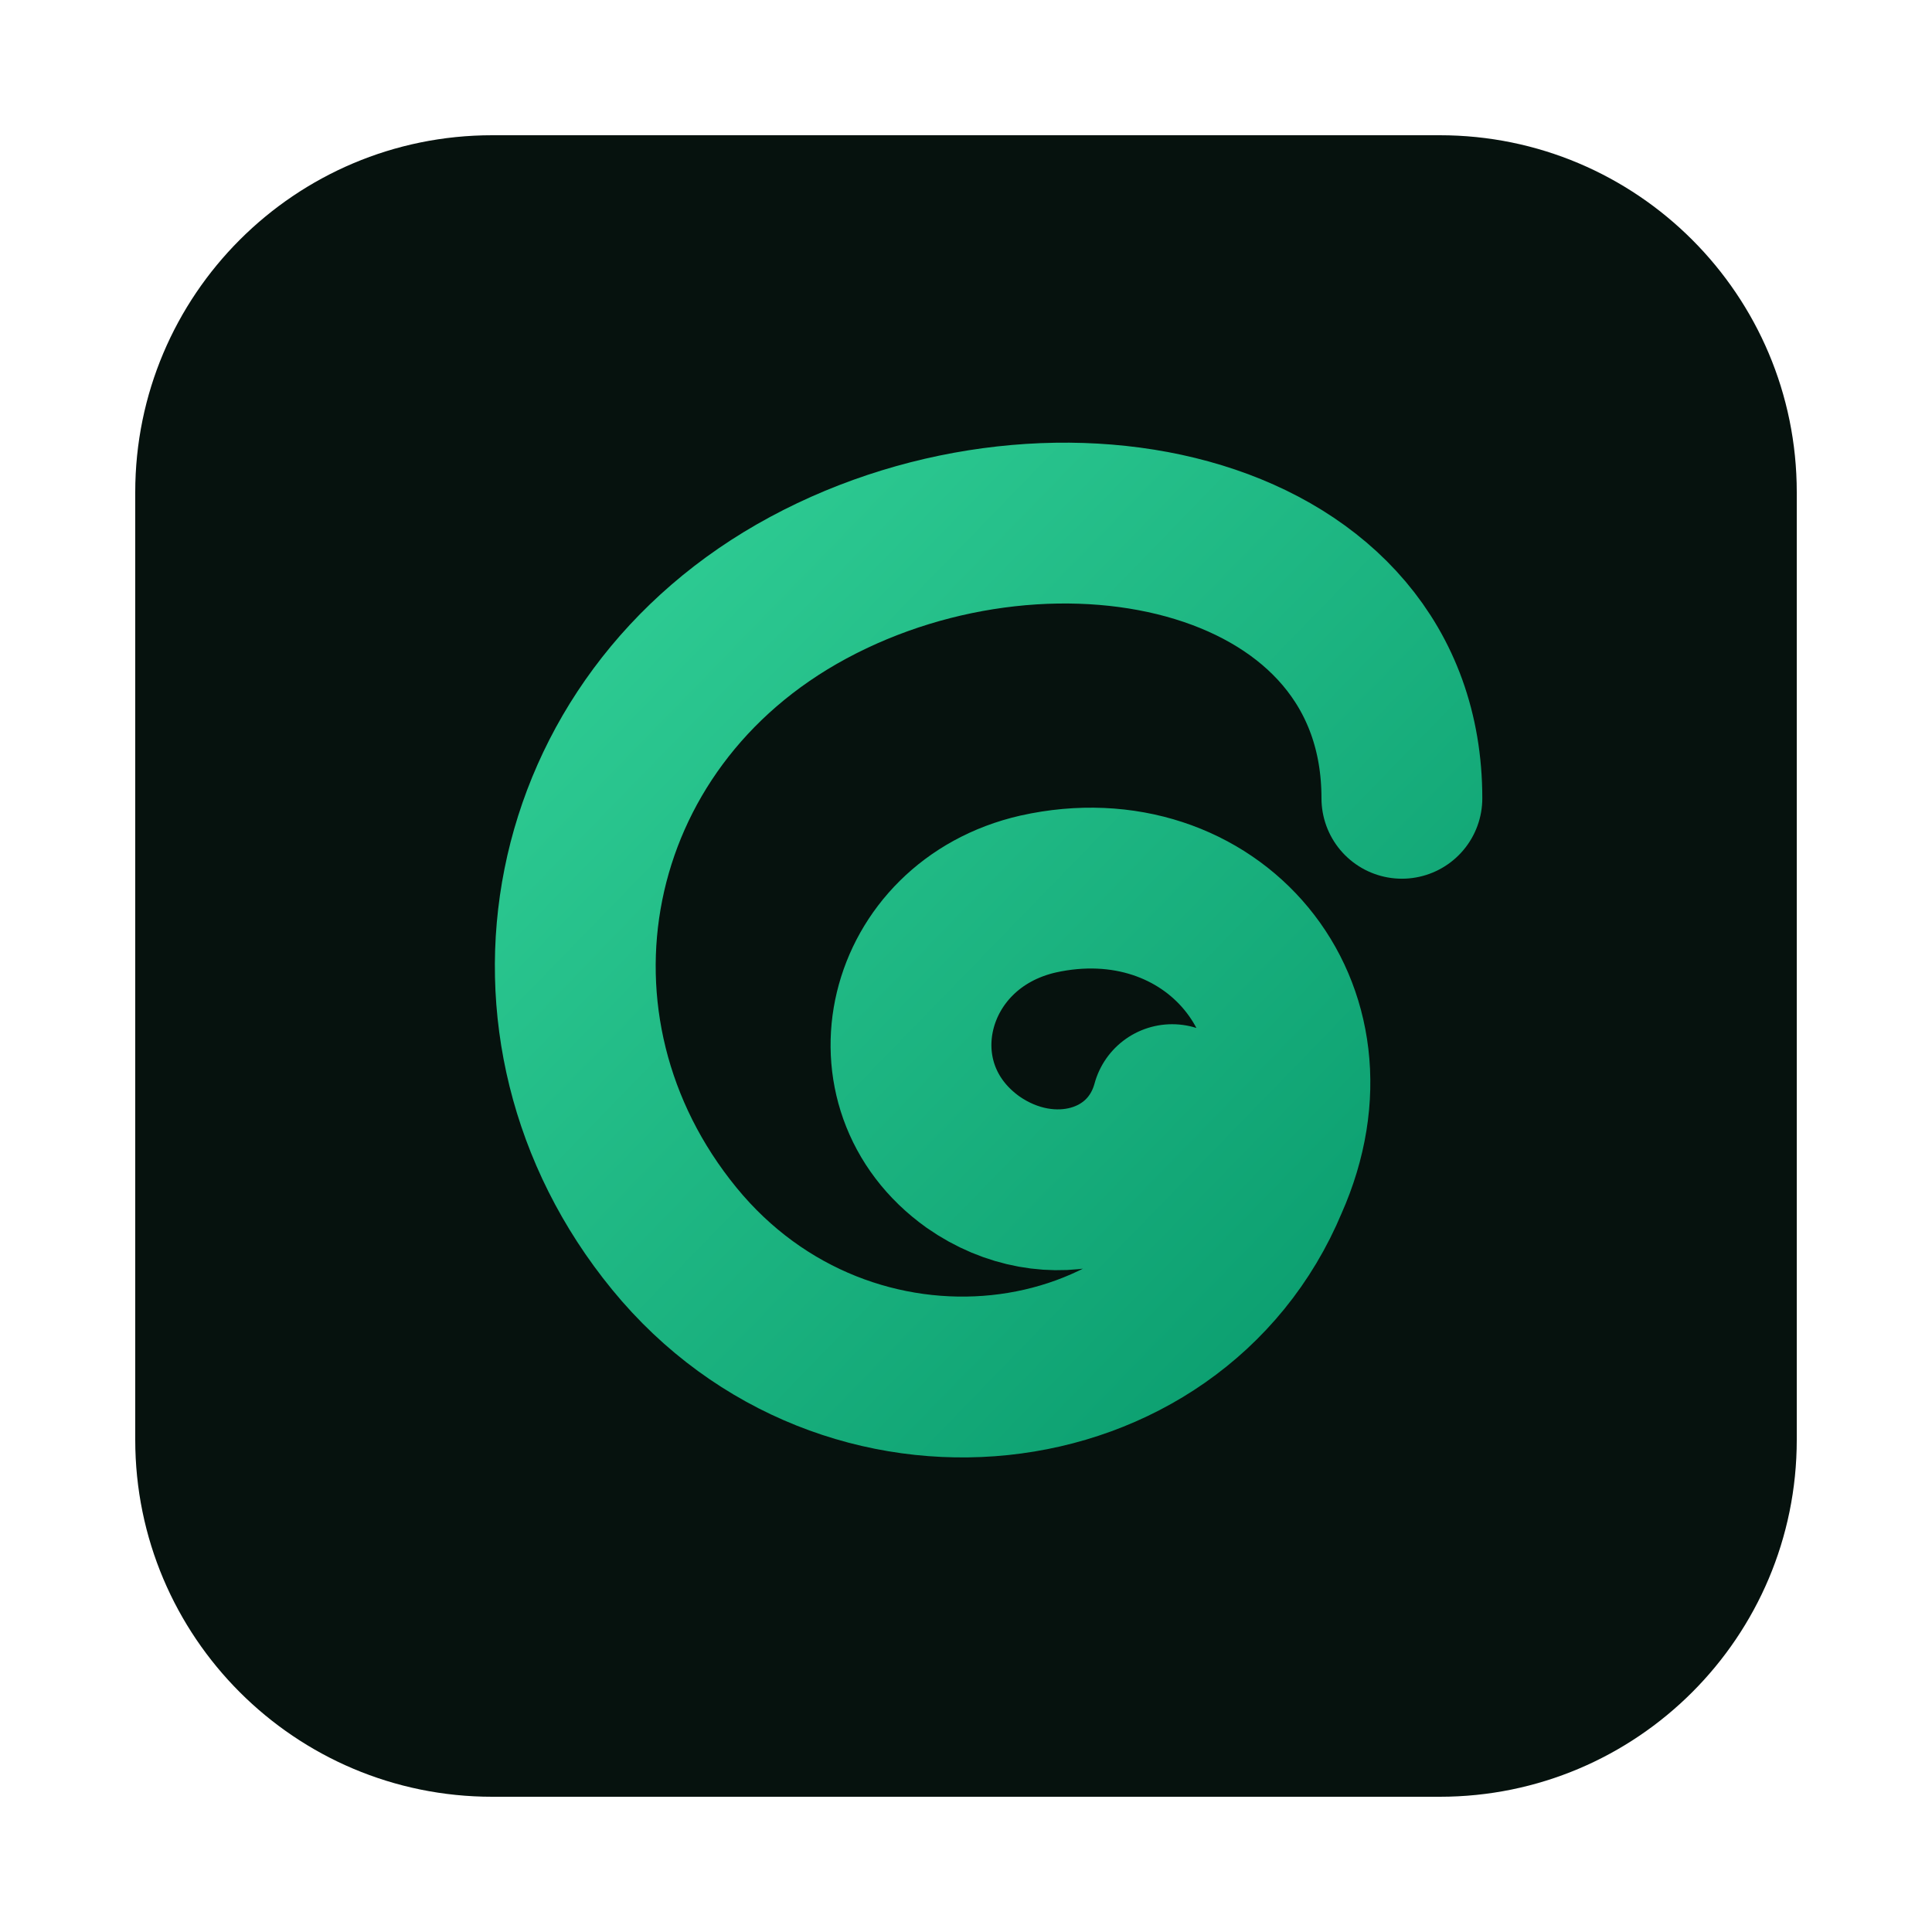
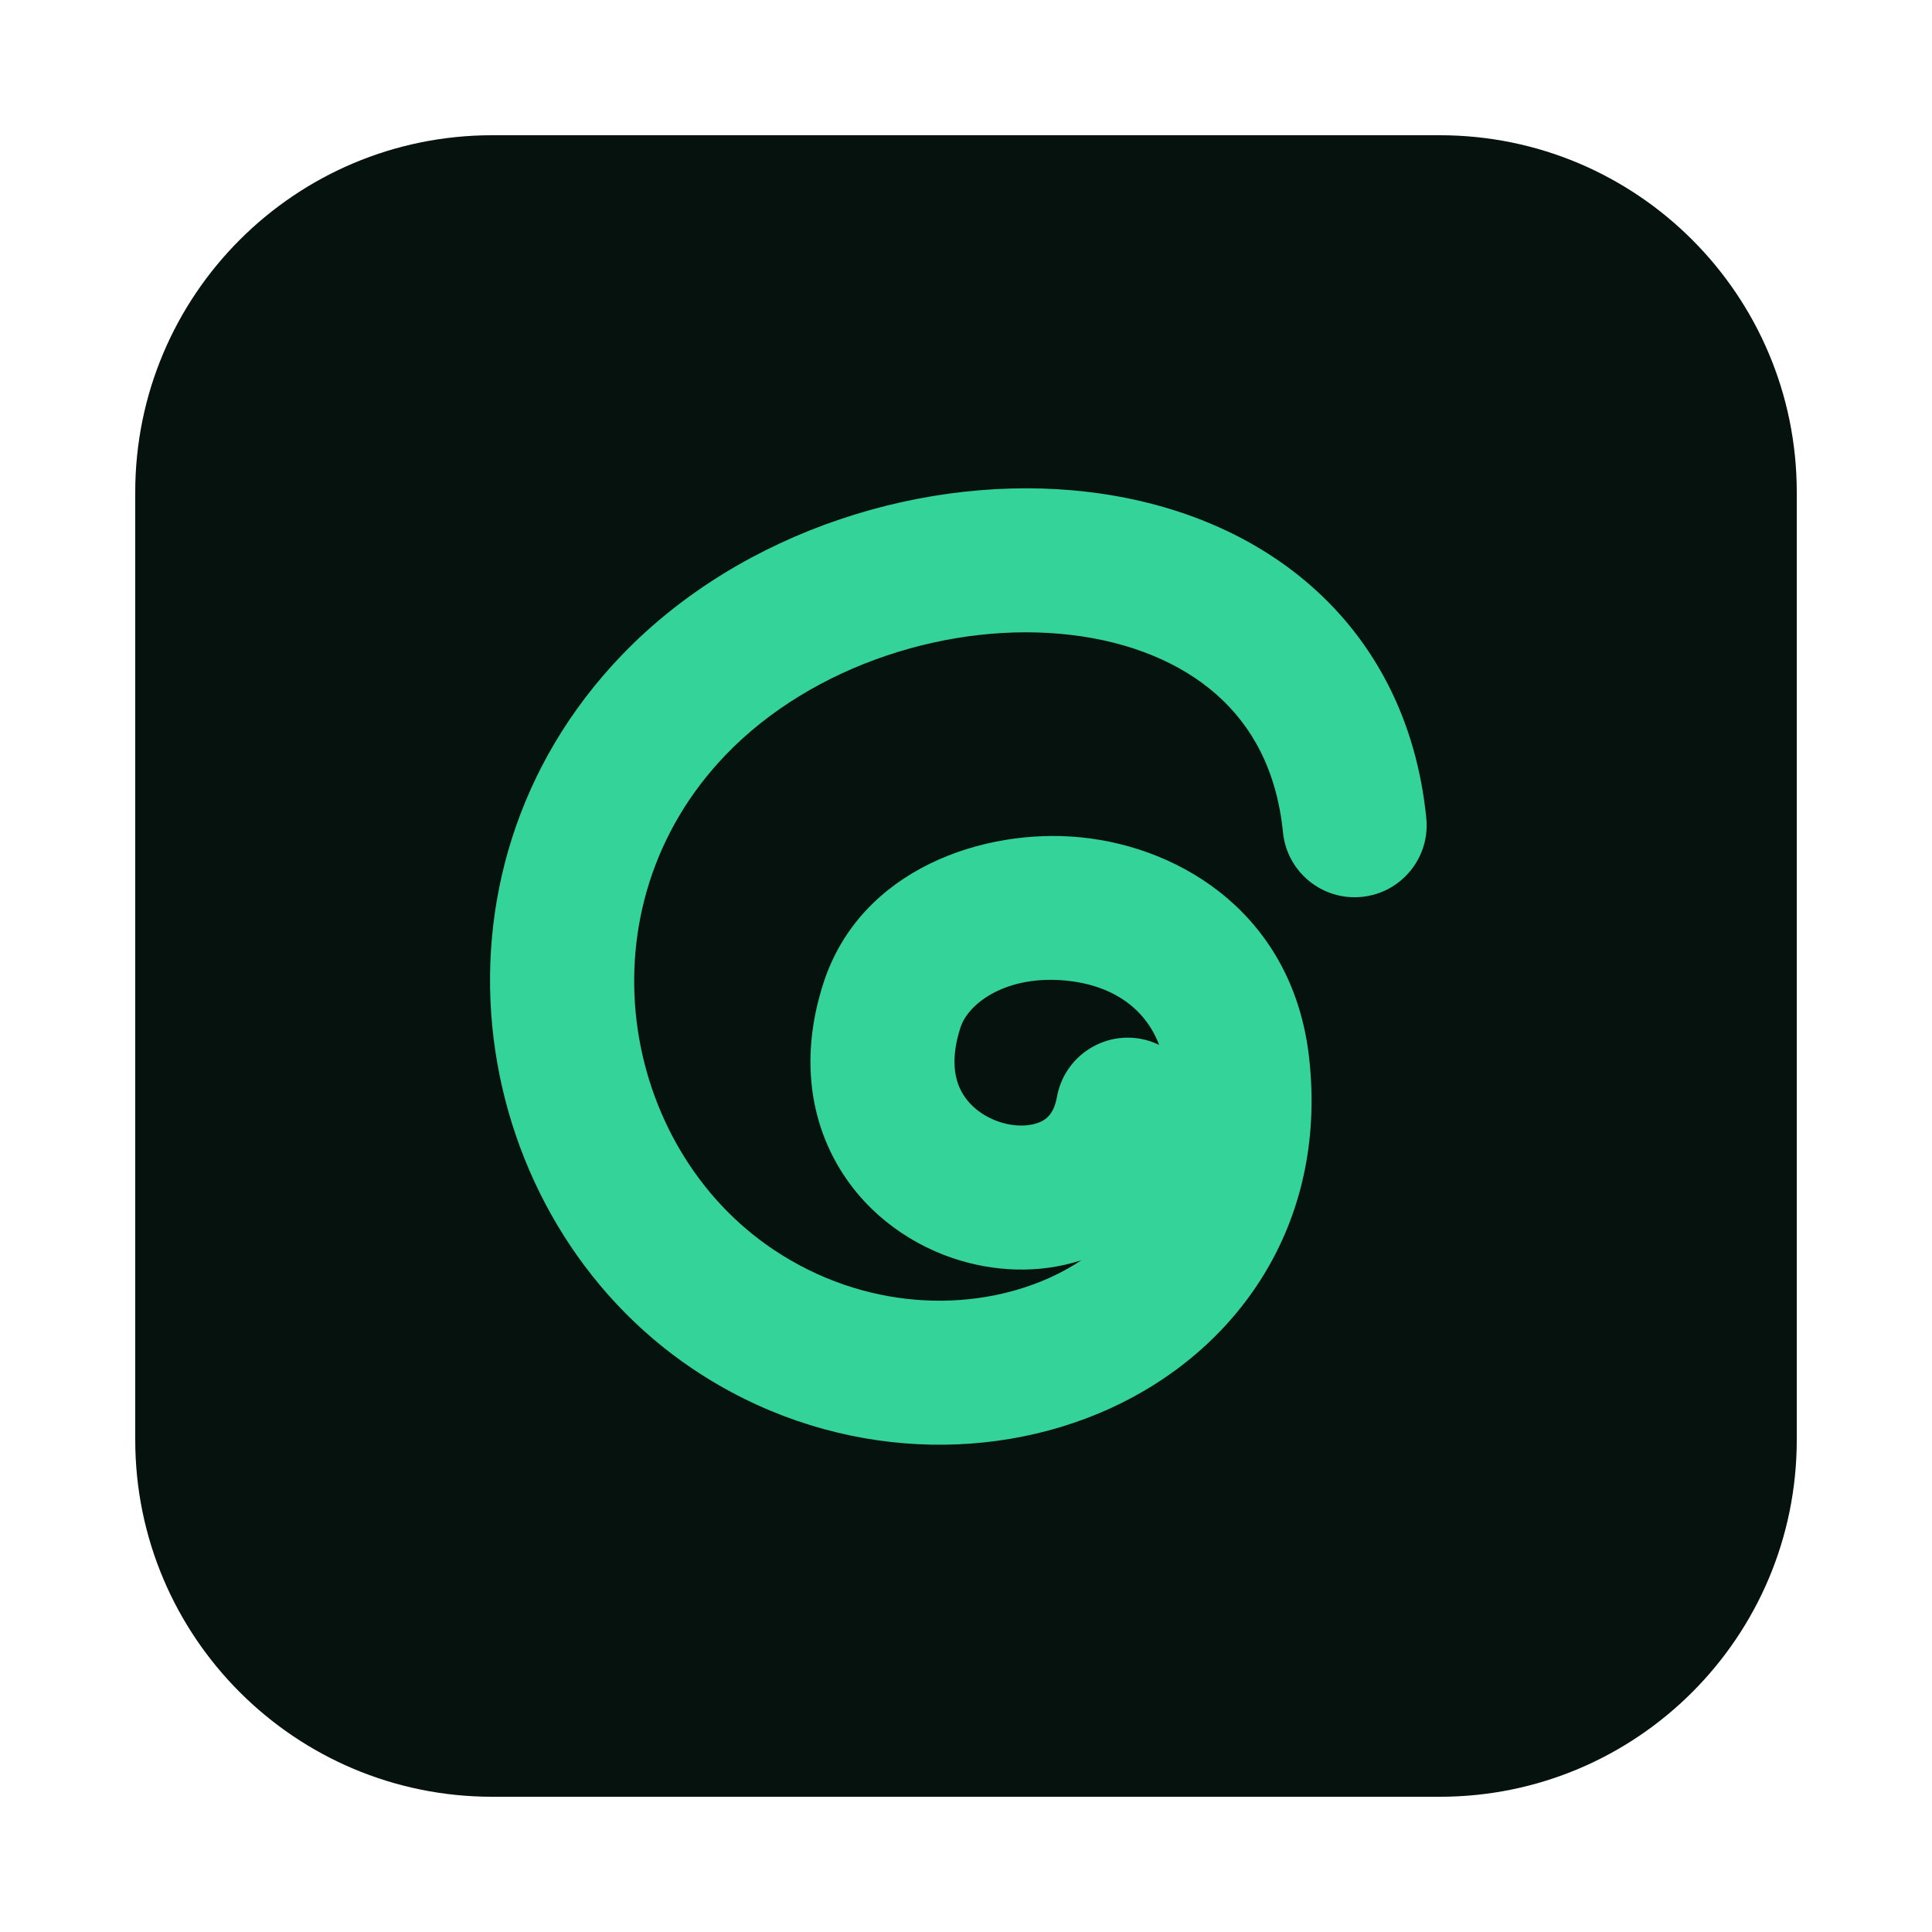
<svg xmlns="http://www.w3.org/2000/svg" width="512" height="512" viewBox="0 0 512 512">
  <defs>
    <linearGradient id="g" x1="145.7" y1="85.8" x2="406.7" y2="346.8" gradientTransform="scale(0.9860408,1.014157)" gradientUnits="userSpaceOnUse">
      <stop offset="0%" stop-color="#34D399" />
      <stop offset="100%" stop-color="#059669" />
    </linearGradient>
    <clipPath id="squircle">
      <rect width="512" height="512" rx="110" />
    </clipPath>
  </defs>
  <g transform="translate(256,256) scale(0.86) translate(-256,-256)">
    <g clip-path="url(#squircle)">
      <rect width="512" height="512" fill="#06120E" />
-       <g transform="translate(-12,38)">
-         <g transform="translate(256,256) scale(1.18) translate(-256,-256)">
-           <path d="m 380,180 c 0,-70 -90,-90 -155,-55 -65,35 -80,115 -35,170 45,55 130,45 155,-15 20,-45 -15,-85 -60,-75 -35,8 -45,50 -17,70 20,14 46,7 52,-15" fill="none" stroke="url(#g)" stroke-width="42" stroke-linecap="round" />
-         </g>
-       </g>
+       <path d="M84.361 110.106C78.253 112.103 71.669 111.747 65.921 109.783C59.283 107.515 52.974 102.846 49.182 95.831C45.289 88.627 44.547 79.869 47.559 70.572C52.843 54.27 70.479 48.424 84.231 49.782C99.001 51.239 114.64 61.184 116.85 81.354C119.456 105.15 106.483 123.067 88.373 131.284C70.613 139.342 47.836 138.26 29.023 125.681C-3.152 104.167 -11.459 55.203 18.859 23.727C36.037 5.893 62.426 -2.217 85.353 0.52C96.953 1.905 108.261 6.138 117.148 13.951C126.182 21.893 132.145 33.057 133.55 47.033C134.117 52.677 130.002 57.714 124.358 58.281C118.714 58.848 113.678 54.732 113.109 49.088C112.204 40.08 108.57 33.765 103.584 29.382C98.451 24.869 91.315 21.923 82.916 20.92C65.846 18.882 46.012 25.157 33.659 37.981C12.617 59.826 18.422 93.874 40.443 108.599C53.337 117.221 68.585 117.704 79.887 112.576C81.465 111.86 82.956 111.028 84.361 110.106ZM82.213 70.226C73.695 69.385 68.239 73.408 67.105 76.907C65.623 81.478 66.326 84.342 67.256 86.062C68.287 87.97 70.182 89.527 72.564 90.341C75.013 91.177 77.189 90.97 78.49 90.382C79.417 89.963 80.436 89.174 80.868 86.796C81.883 81.215 87.231 77.512 92.813 78.526C93.747 78.696 94.625 78.997 95.441 79.391C93.313 73.812 88.326 70.829 82.213 70.226Z" fill="url(#g)" transform="translate(109.3291 108.797) scale(2.160338)" />
    </g>
  </g>
</svg>
